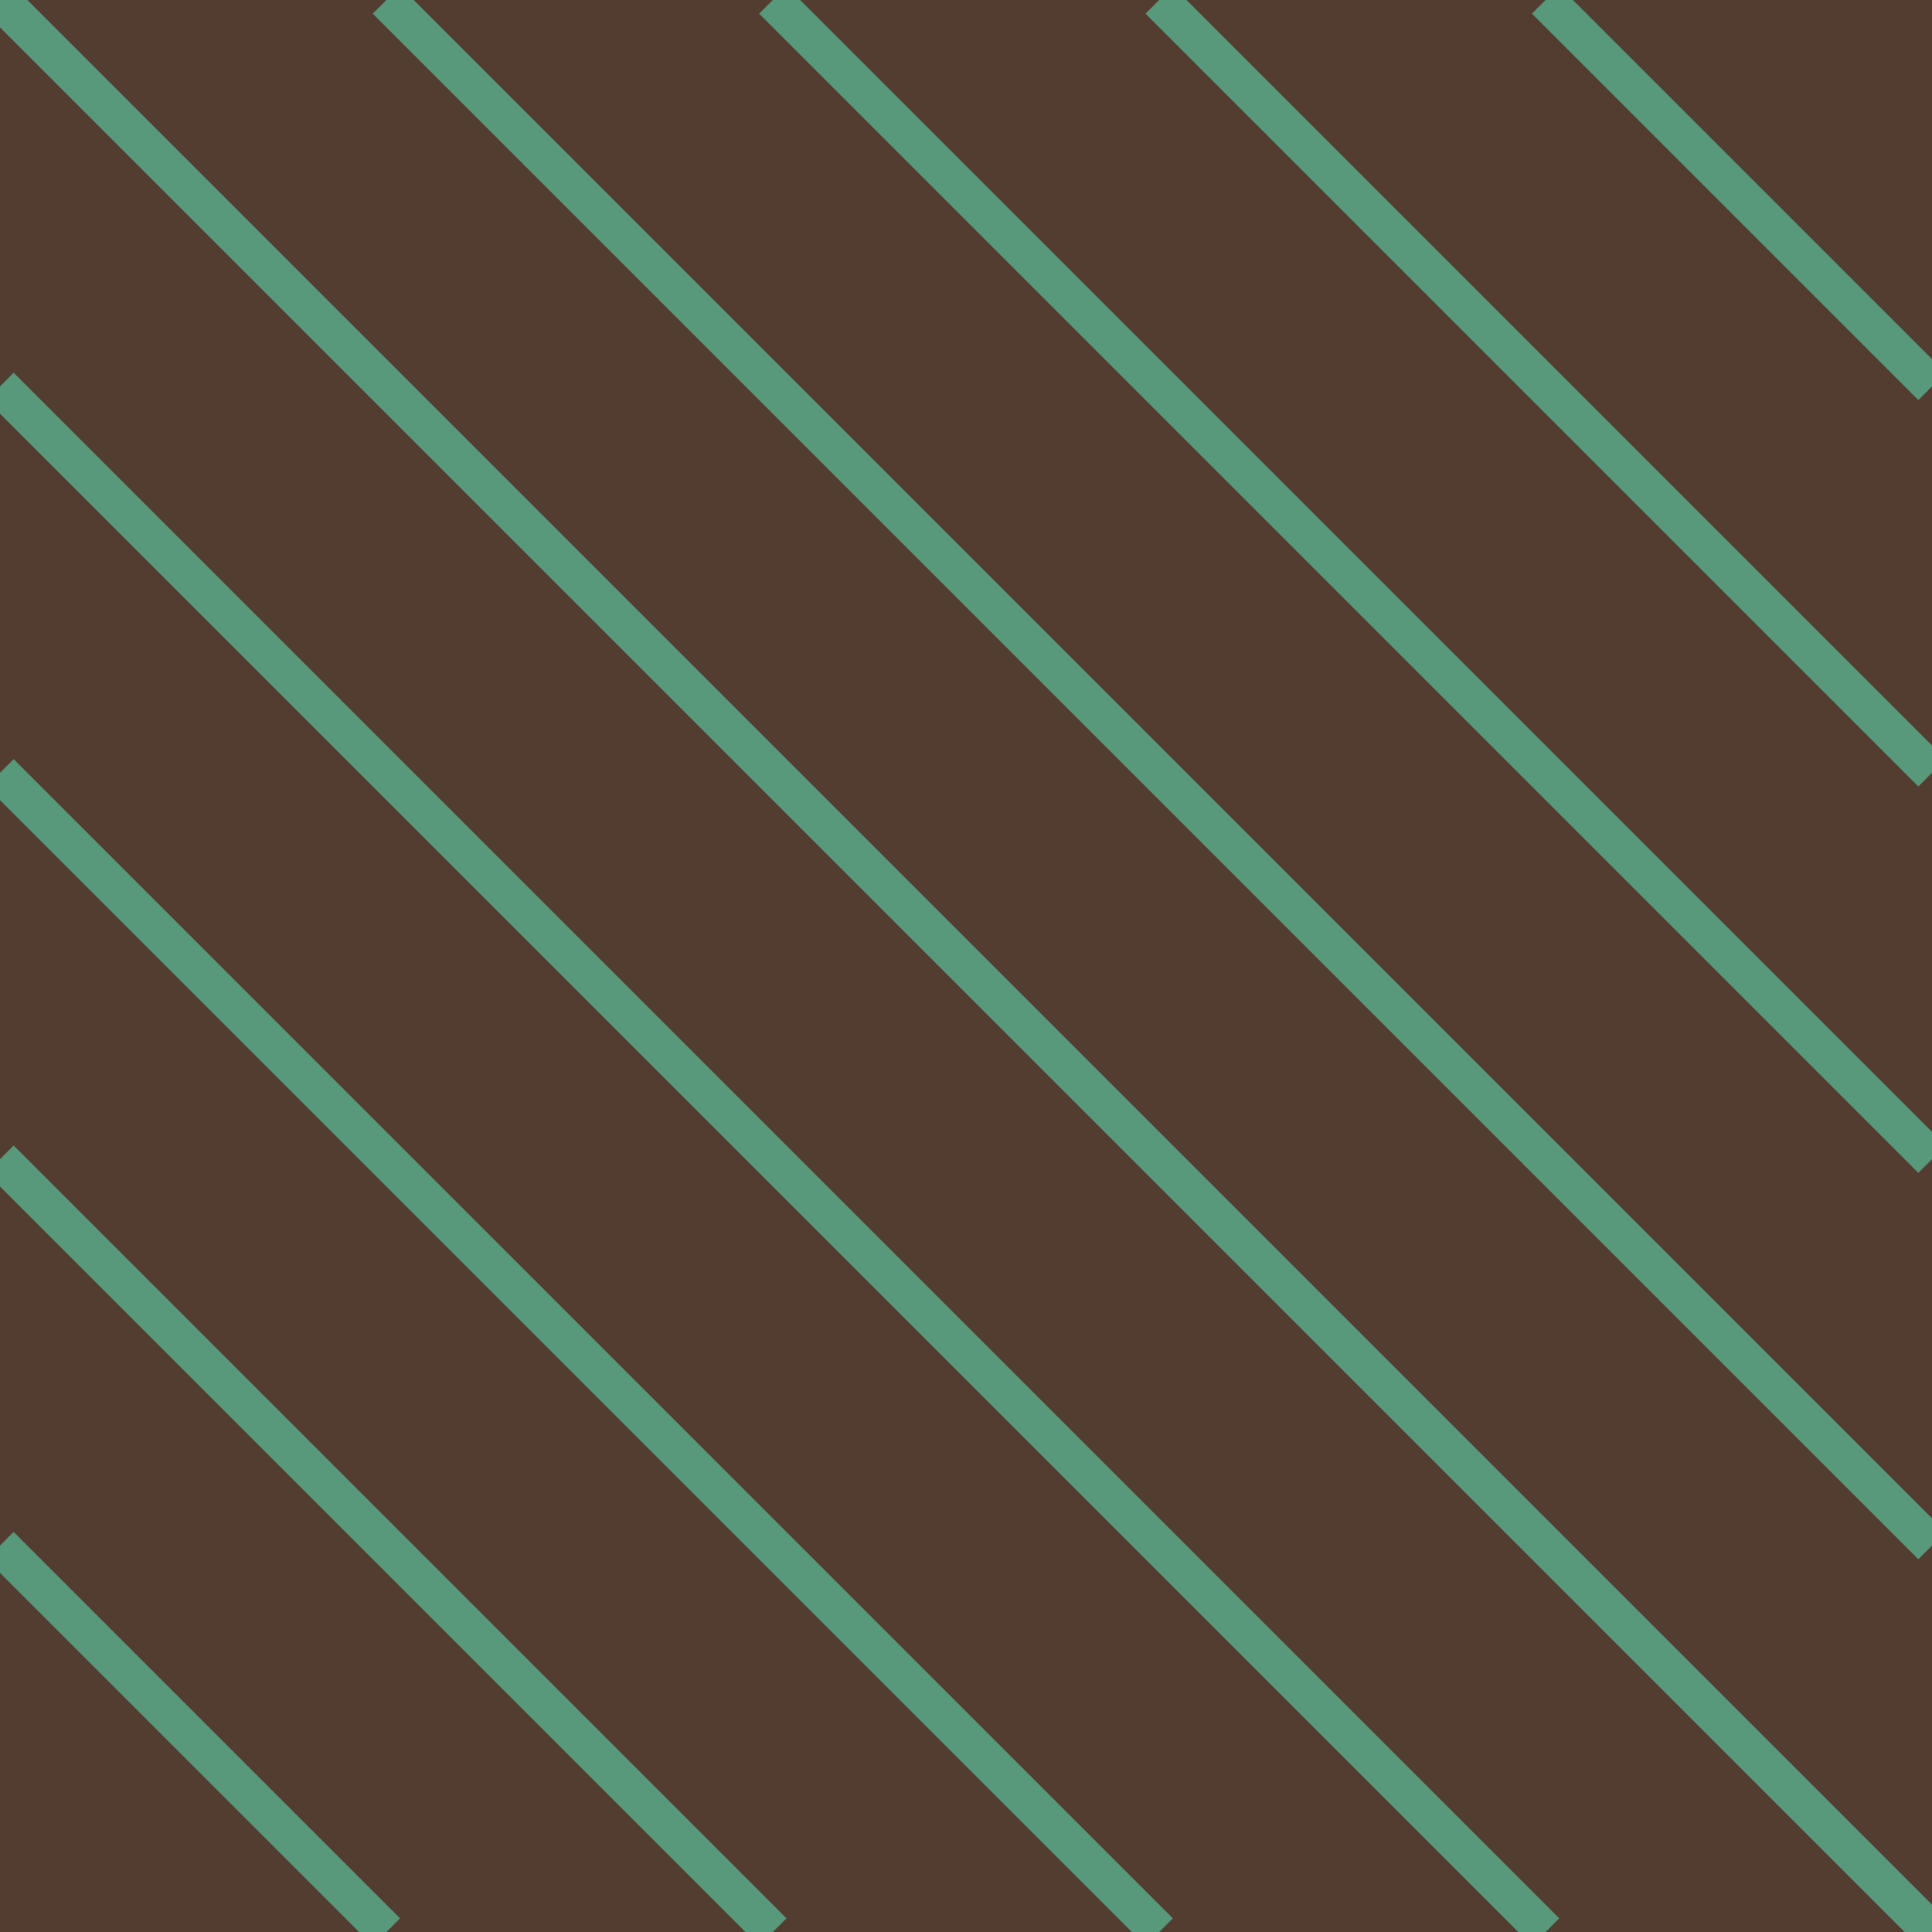
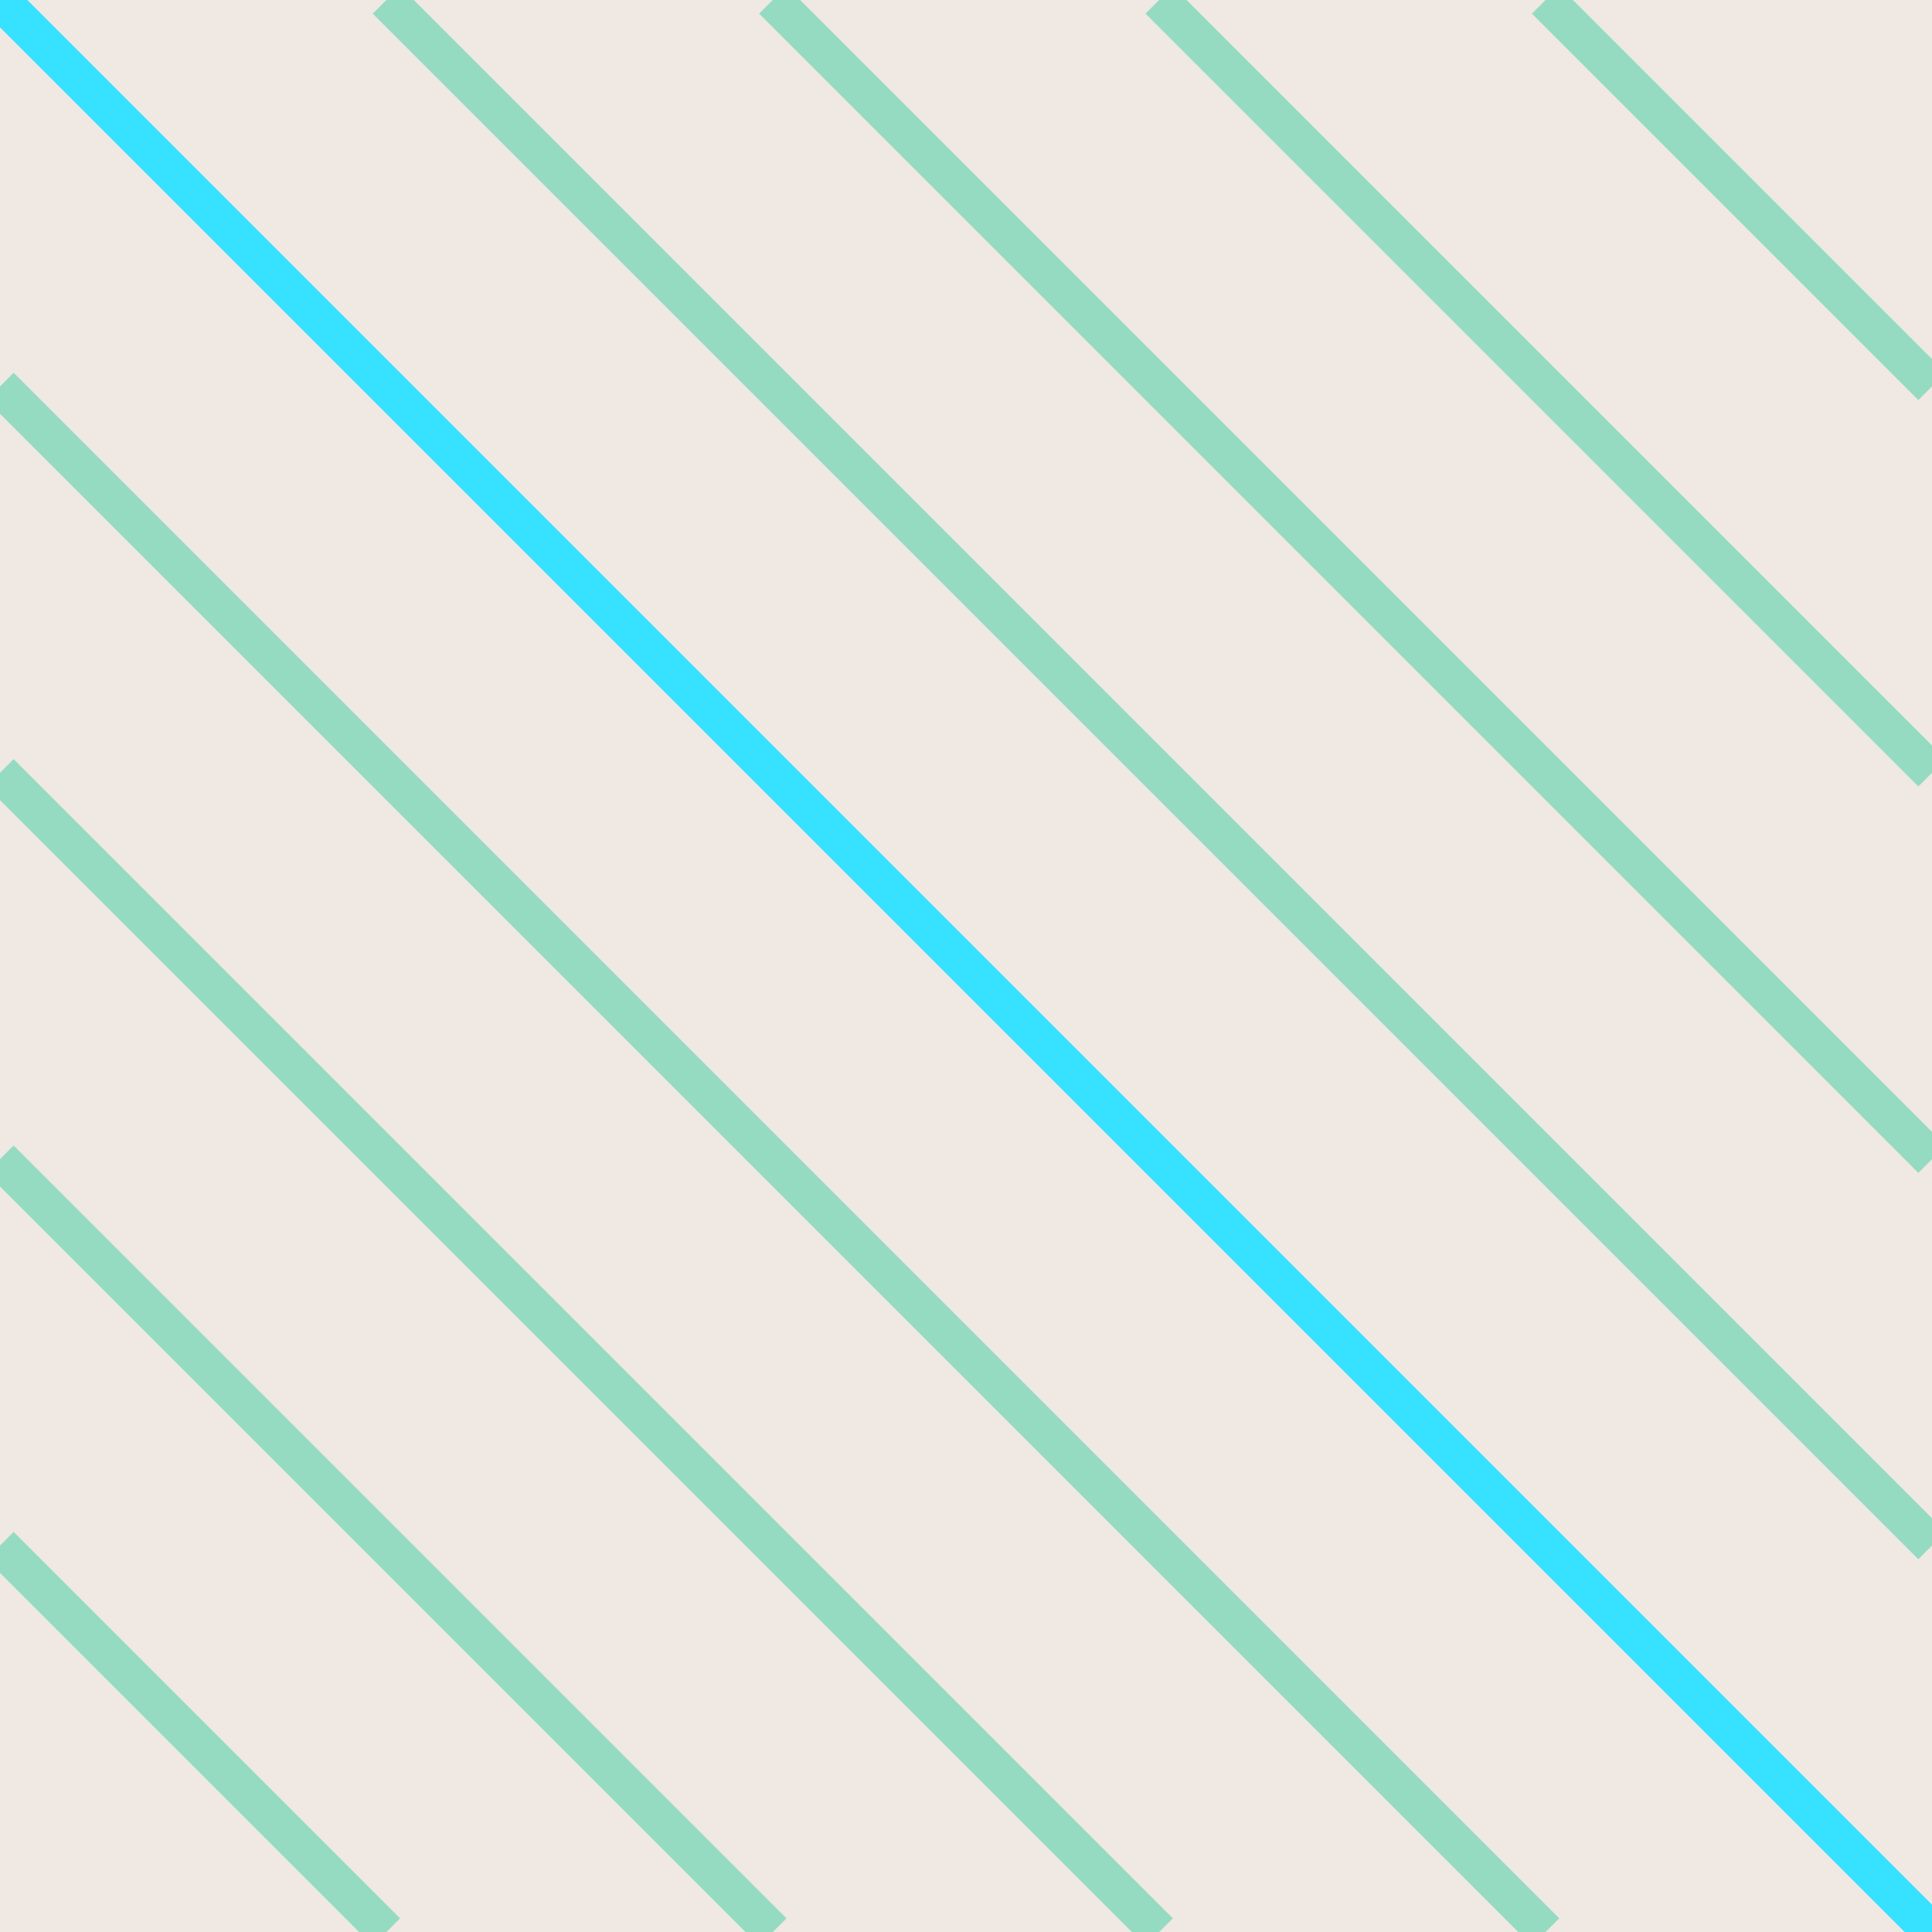
<svg xmlns="http://www.w3.org/2000/svg" width="50" height="50" id="svg2" version="1.1">
  <defs id="defs4" />
  <g id="layer1" transform="translate(0,-1002.362)">
    <rect style="fill:#523d30;stroke:none;stroke-width:0;stroke-linecap:round;stroke-linejoin:round;stroke-miterlimit:4;stroke-opacity:0.615;stroke-dasharray:none;stroke-dashoffset:0;fill-opacity:1" id="rect3927" width="50" height="50" x="0" y="0" transform="translate(0,1002.362)" />
    <path style="fill:none;stroke:#5bd4ac;stroke-width:0.2;stroke-linecap:round;stroke-linejoin:miter;stroke-opacity:0.615;fill-opacity:0.856;stroke-miterlimit:4;stroke-dasharray:none" d="M 0,0 50,50 z" id="path3823" transform="translate(0,1002.362)" />
    <path style="fill:none;stroke:#5bd4ac;stroke-width:0.2;stroke-linecap:butt;stroke-linejoin:miter;stroke-opacity:0.615;fill-opacity:0.856;stroke-miterlimit:4;stroke-dasharray:none" d="M 10,0 50,40 z" id="path3895" transform="translate(0,1002.362)" />
    <path style="fill:none;stroke:#5bd4ac;stroke-width:0.2;stroke-linecap:butt;stroke-linejoin:miter;stroke-opacity:0.615;fill-opacity:0.856;stroke-miterlimit:4;stroke-dasharray:none" d="M 20,0 50,30 z" id="path3897" transform="translate(0,1002.362)" />
    <path style="fill:none;stroke:#5bd4ac;stroke-width:0.2;stroke-linecap:butt;stroke-linejoin:miter;stroke-opacity:0.615;fill-opacity:0.856;stroke-miterlimit:4;stroke-dasharray:none" d="M 30,0 50,20 z" id="path3899" transform="translate(0,1002.362)" />
    <path style="fill:none;stroke:#5bd4ac;stroke-width:0.2;stroke-linecap:butt;stroke-linejoin:miter;stroke-opacity:0.615;fill-opacity:0.856;stroke-miterlimit:4;stroke-dasharray:none" d="M 40,0 50,10 z" id="path3901" transform="translate(0,1002.362)" />
    <path style="fill:none;stroke:#5bd4ac;stroke-width:0.2;stroke-linecap:butt;stroke-linejoin:miter;stroke-opacity:0.615;fill-opacity:0.856;stroke-miterlimit:4;stroke-dasharray:none" d="M 0,10 40,50 z" id="path3919" transform="translate(0,1002.362)" />
    <path style="fill:none;stroke:#5bd4ac;stroke-width:0.2;stroke-linecap:butt;stroke-linejoin:miter;stroke-opacity:0.615;fill-opacity:0.856;stroke-miterlimit:4;stroke-dasharray:none" d="M 0,20 30,50 z" id="path3921" transform="translate(0,1002.362)" />
    <path style="fill:none;stroke:#5bd4ac;stroke-width:0.2;stroke-linecap:butt;stroke-linejoin:miter;stroke-opacity:0.615;fill-opacity:0.856;stroke-miterlimit:4;stroke-dasharray:none" d="M 0,30 20,50 z" id="path3923" transform="translate(0,1002.362)" />
    <path style="fill:none;stroke:#5bd4ac;stroke-width:0.2;stroke-linecap:butt;stroke-linejoin:miter;stroke-opacity:0.615;fill-opacity:0.856;stroke-miterlimit:4;stroke-dasharray:none" d="M 0,40 10,50 z" id="path3925" transform="translate(0,1002.362)" />
-     <rect y="0" x="0" height="50" width="50" id="rect3929" style="fill:#523d30;stroke:none;stroke-width:0;stroke-linecap:round;stroke-linejoin:round;stroke-miterlimit:4;stroke-opacity:0.615;stroke-dasharray:none;stroke-dashoffset:0;fill-opacity:1" transform="translate(0,1002.362)" />
-     <path id="path3931" d="M 0,0 50,50 z" style="fill:none;stroke:#5bd4ac;stroke-width:1;stroke-linecap:round;stroke-linejoin:miter;stroke-opacity:0.615;fill-opacity:0.856;stroke-miterlimit:4;stroke-dasharray:none;stroke-dashoffset:0" transform="translate(0,1002.362)" />
+     <rect y="0" x="0" height="50" width="50" id="rect3929" style="fill:#efe8e3;stroke:none;stroke-width:0;stroke-linecap:round;stroke-linejoin:round;stroke-miterlimit:4;stroke-opacity:0.615;stroke-dasharray:none;stroke-dashoffset:0;fill-opacity:1" transform="translate(0,1002.362)" />
+     <path id="path3931" d="M 0,0 50,50 z" style="fill:none;stroke:#36e2ff;stroke-width:1;stroke-linecap:round;stroke-linejoin:miter;stroke-opacity:1;fill-opacity:1;stroke-miterlimit:4;stroke-dasharray:none;stroke-dashoffset:0" transform="translate(0,1002.362)" />
    <path id="path3933" d="M 10,0 50,40 z" style="fill:none;stroke:#5bd4ac;stroke-width:1;stroke-linecap:butt;stroke-linejoin:miter;stroke-opacity:0.615;fill-opacity:0.856;stroke-miterlimit:4;stroke-dasharray:none;stroke-dashoffset:0" transform="translate(0,1002.362)" />
    <path id="path3935" d="M 20,0 50,30 z" style="fill:none;stroke:#5bd4ac;stroke-width:1;stroke-linecap:butt;stroke-linejoin:miter;stroke-opacity:0.615;fill-opacity:0.856;stroke-miterlimit:4;stroke-dasharray:none;stroke-dashoffset:0" transform="translate(0,1002.362)" />
    <path id="path3937" d="M 30,0 50,20 z" style="fill:none;stroke:#5bd4ac;stroke-width:1;stroke-linecap:butt;stroke-linejoin:miter;stroke-opacity:0.615;fill-opacity:0.856;stroke-miterlimit:4;stroke-dasharray:none;stroke-dashoffset:0" transform="translate(0,1002.362)" />
    <path id="path3939" d="M 40,0 50,10 z" style="fill:none;stroke:#5bd4ac;stroke-width:1;stroke-linecap:butt;stroke-linejoin:miter;stroke-opacity:0.615;fill-opacity:0.856;stroke-miterlimit:4;stroke-dasharray:none;stroke-dashoffset:0" transform="translate(0,1002.362)" />
    <path id="path3941" d="M 0,10 40,50 z" style="fill:none;stroke:#5bd4ac;stroke-width:1;stroke-linecap:butt;stroke-linejoin:miter;stroke-opacity:0.615;fill-opacity:0.856;stroke-miterlimit:4;stroke-dasharray:none;stroke-dashoffset:0" transform="translate(0,1002.362)" />
    <path id="path3943" d="M 0,20 30,50 z" style="fill:none;stroke:#5bd4ac;stroke-width:1;stroke-linecap:butt;stroke-linejoin:miter;stroke-opacity:0.615;fill-opacity:0.856;stroke-miterlimit:4;stroke-dasharray:none;stroke-dashoffset:0" transform="translate(0,1002.362)" />
    <path id="path3945" d="M 0,30 20,50 z" style="fill:none;stroke:#5bd4ac;stroke-width:1;stroke-linecap:butt;stroke-linejoin:miter;stroke-opacity:0.615;fill-opacity:0.856;stroke-miterlimit:4;stroke-dasharray:none;stroke-dashoffset:0" transform="translate(0,1002.362)" />
    <path id="path3947" d="M 0,40 10,50 z" style="fill:none;stroke:#5bd4ac;stroke-width:1;stroke-linecap:butt;stroke-linejoin:miter;stroke-opacity:0.615;fill-opacity:0.856;stroke-miterlimit:4;stroke-dasharray:none;stroke-dashoffset:0" transform="translate(0,1002.362)" />
  </g>
</svg>
